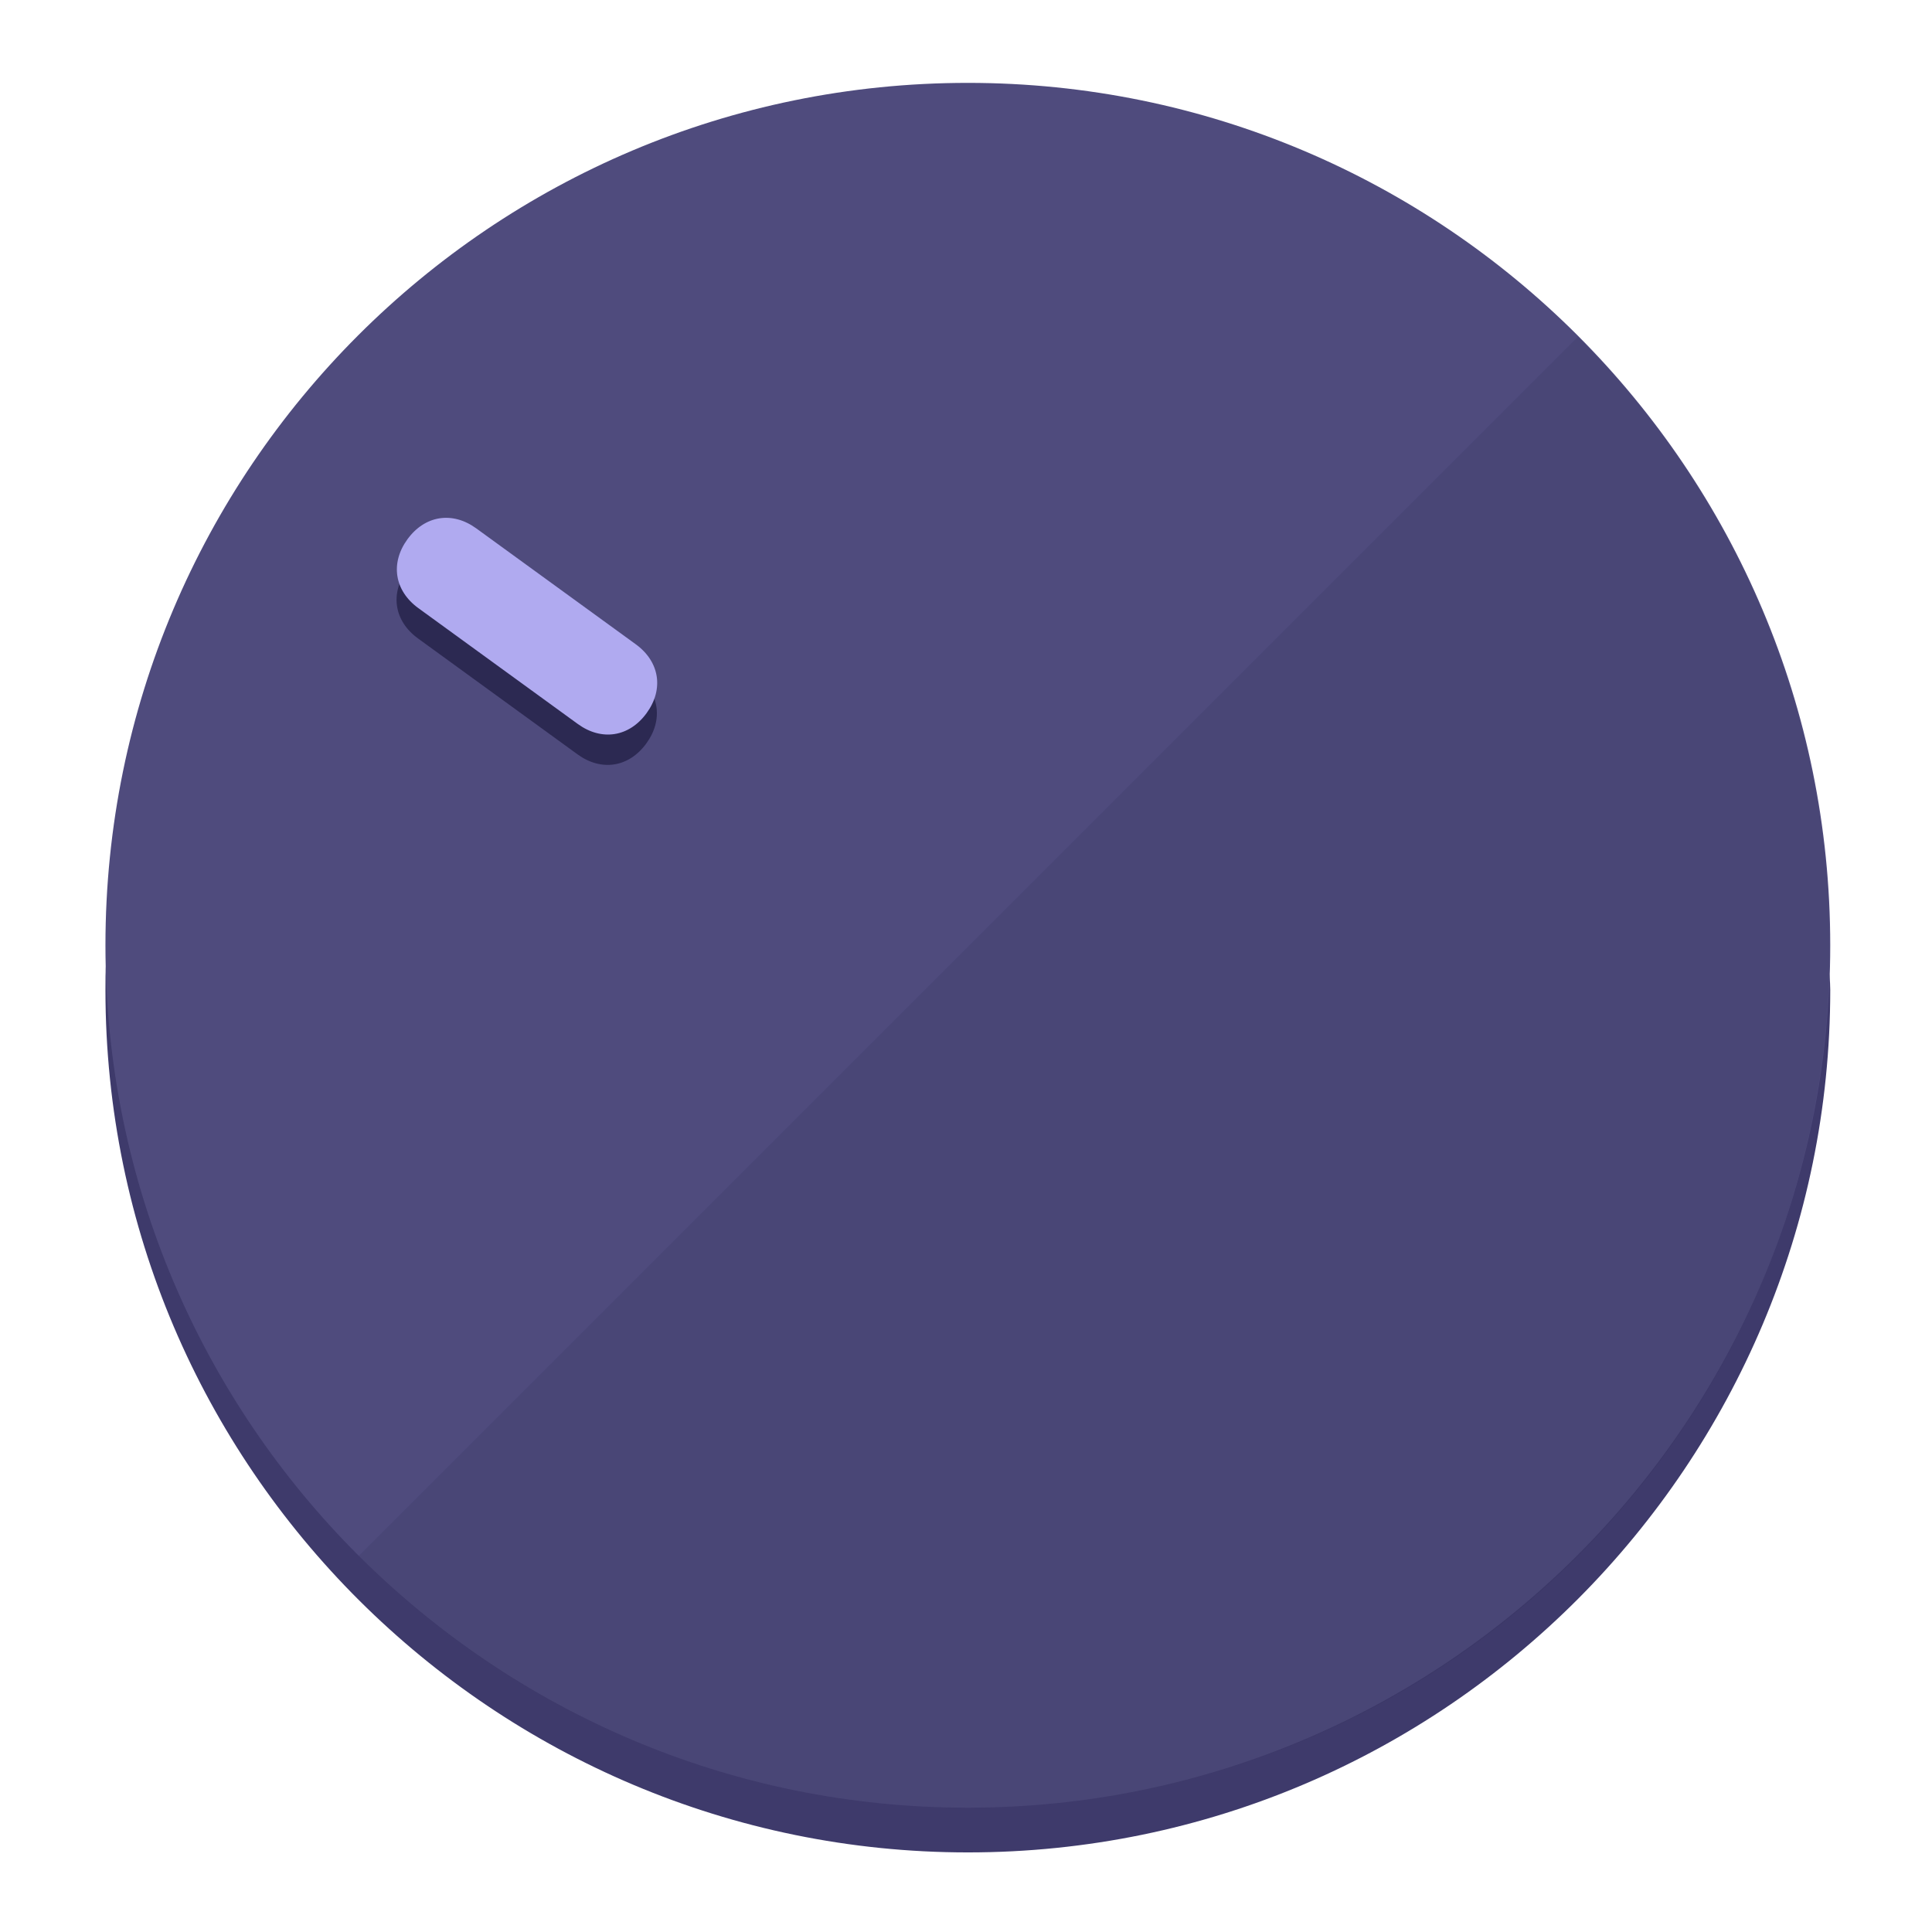
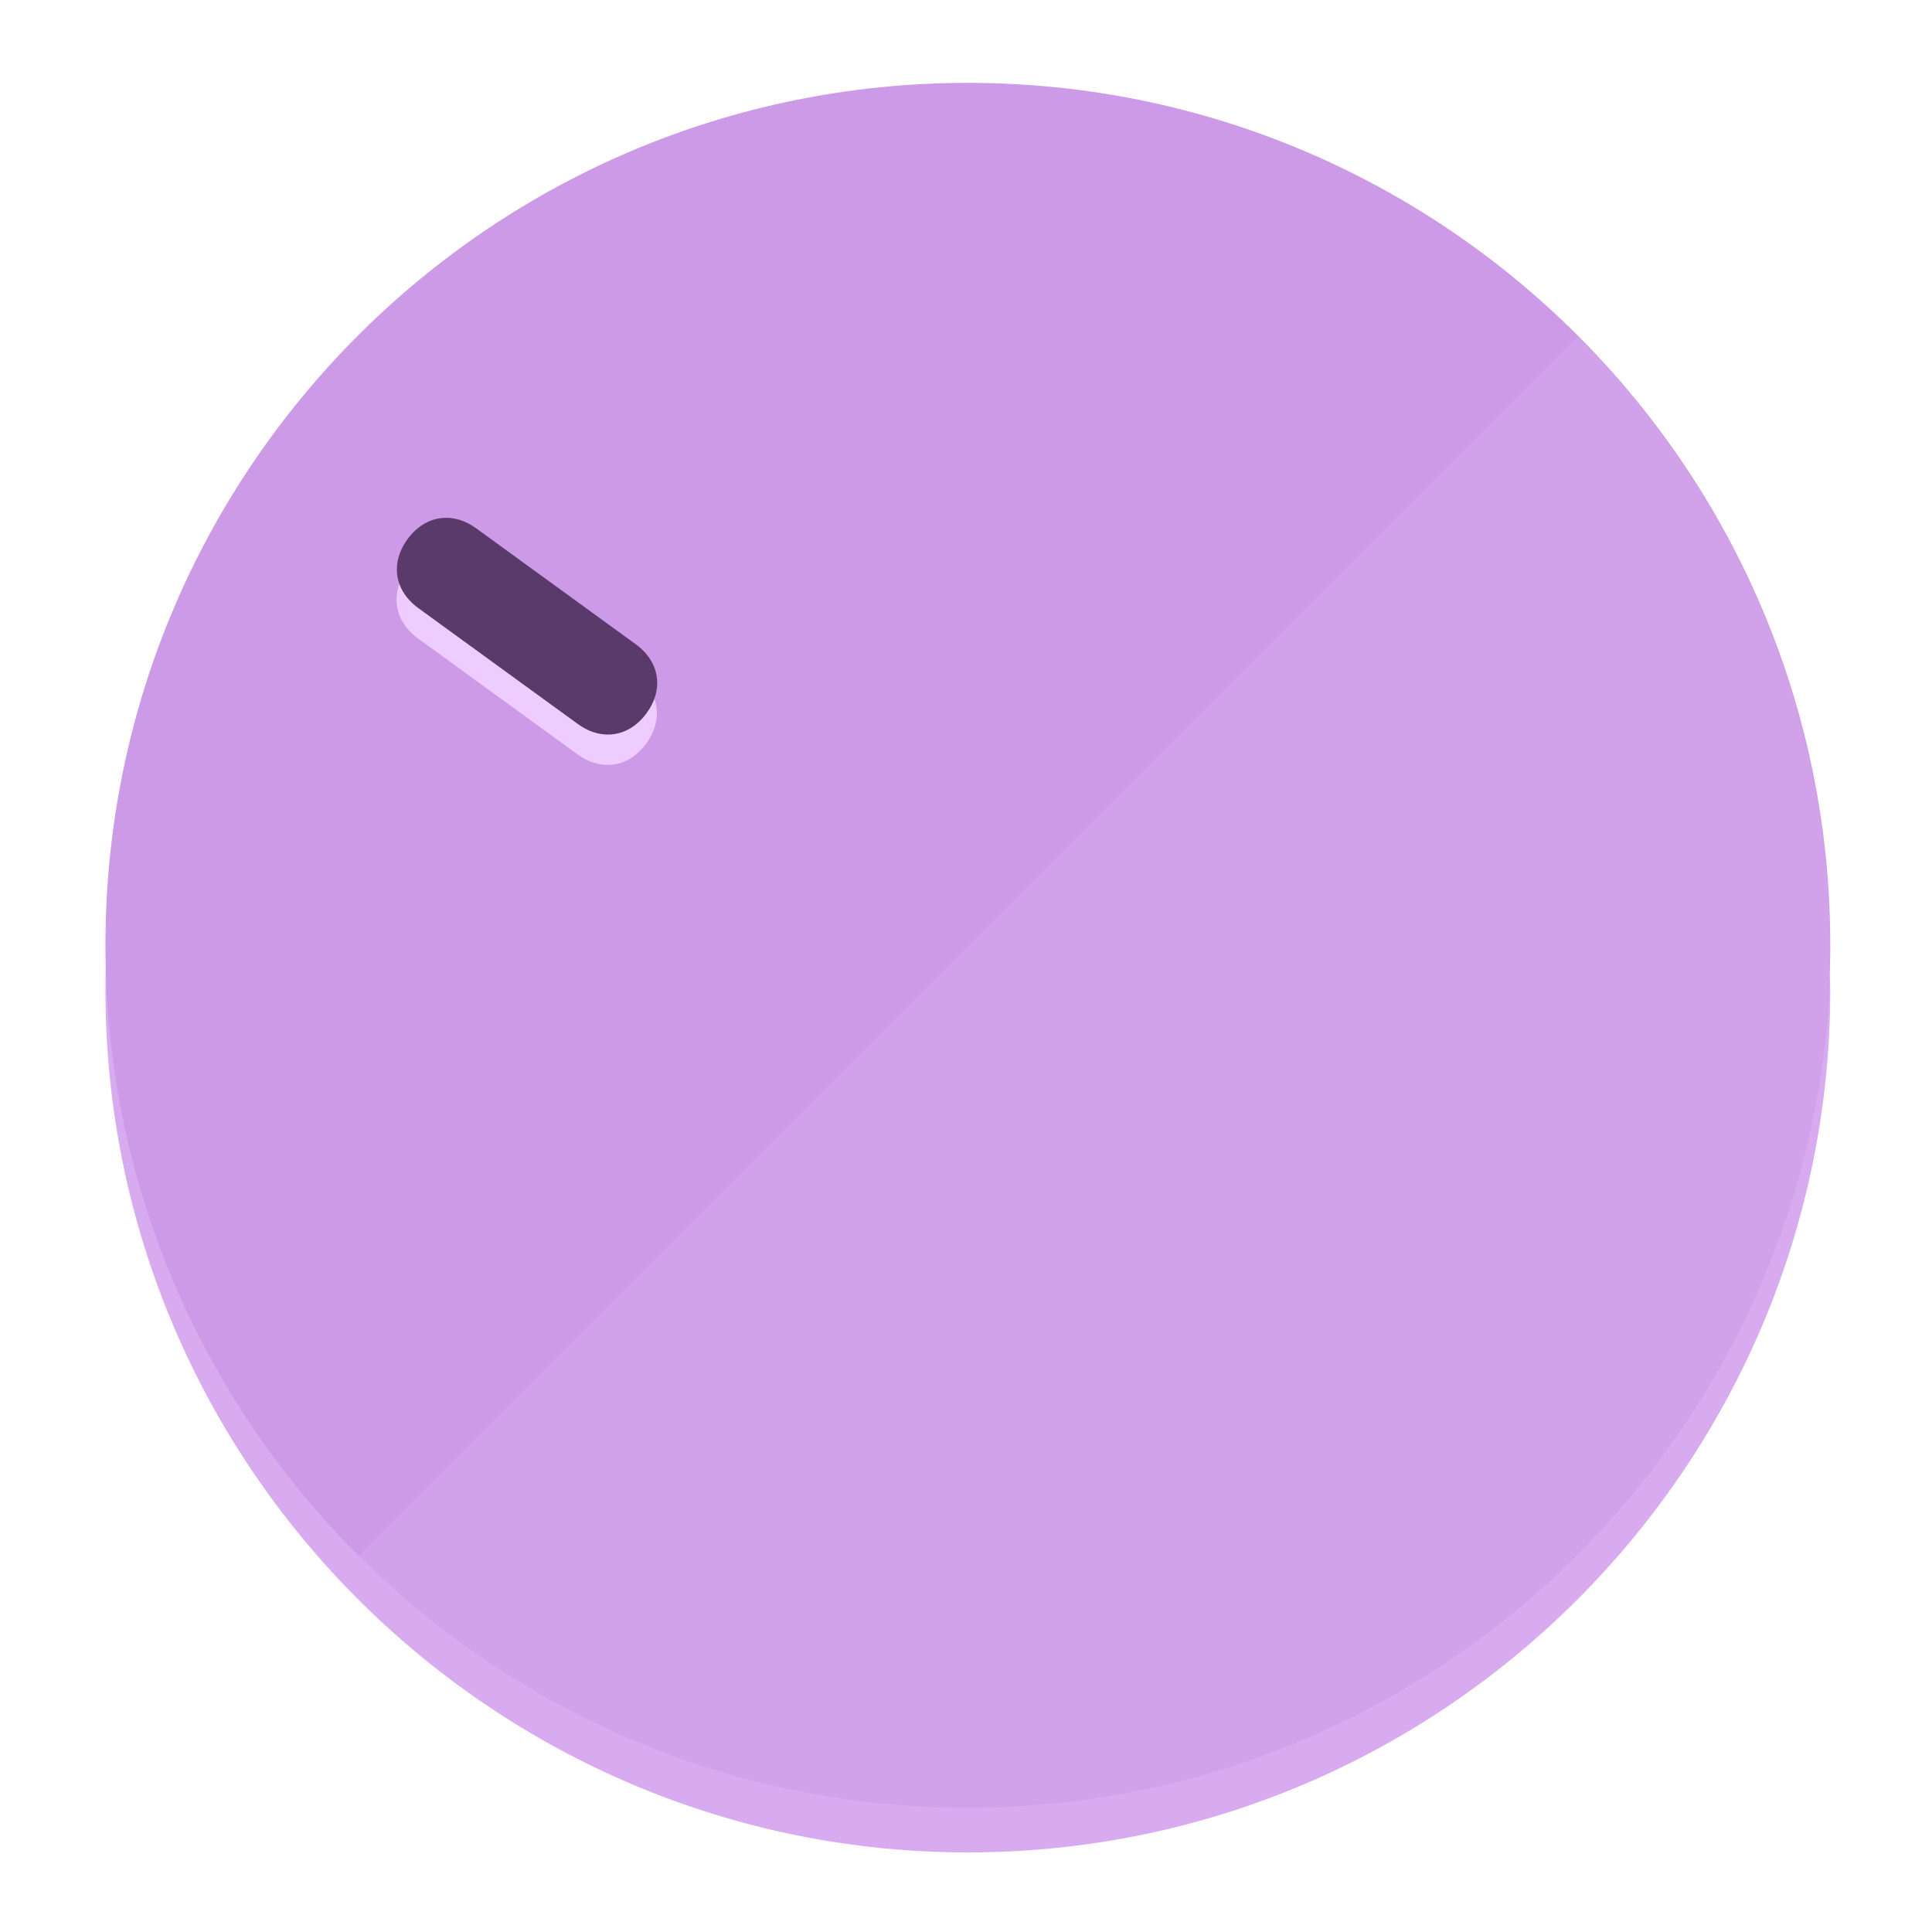
<svg xmlns="http://www.w3.org/2000/svg" height="120px" width="120px" version="1.1" id="Layer_1" viewBox="0 0 496.8 496.8" xml:space="preserve">
  <defs id="defs23" />
  <g id="g3158">
-     <path style="display:inline;fill:#3E3A6B;fill-opacity:1;stroke-width:1.584" d="m 248.875,445.92 c 116.582,0 212.89,-91.238 220.493,-205.286 0,5.069 1.267,8.87 1.267,13.939 0,121.651 -98.842,221.76 -221.76,221.76 -121.651,0 -221.76,-98.842 -221.76,-221.76 0,-5.069 0,-8.87 1.267,-13.939 7.603,114.048 103.91,205.286 220.493,205.286 z" id="path8" />
-     <circle style="display:inline;fill:#4F4B7D;fill-opacity:1;stroke-width:1.584" cx="248.875" cy="243.071" r="221.76" id="circle12" />
-     <path style="display:inline;fill:#2C2952;fill-opacity:0.154;stroke-width:1.587" d="m 405.744,86.606 c 86.308,86.308 86.308,227.193 0,313.5 -86.308,86.308 -227.193,86.308 -313.5,0" id="path14" />
+     <path style="display:inline;fill:#D8AAF0;fill-opacity:1;stroke-width:1.584" d="m 248.875,445.92 c 116.582,0 212.89,-91.238 220.493,-205.286 0,5.069 1.267,8.87 1.267,13.939 0,121.651 -98.842,221.76 -221.76,221.76 -121.651,0 -221.76,-98.842 -221.76,-221.76 0,-5.069 0,-8.87 1.267,-13.939 7.603,114.048 103.91,205.286 220.493,205.286 z" id="path8" />
+     <circle style="display:inline;fill:#CC9AE6;fill-opacity:1;stroke-width:1.584" cx="248.875" cy="243.071" r="221.76" id="circle12" />
+     <path style="display:inline;fill:#EECCFF;fill-opacity:0.154;stroke-width:1.587" d="m 405.744,86.606 c 86.308,86.308 86.308,227.193 0,313.5 -86.308,86.308 -227.193,86.308 -313.5,0" id="path14" />
  </g>
  <g id="g3198">
    <circle style="display:none;fill:#000000;fill-opacity:0;stroke-width:1.584" cx="-51.017" cy="344.188" r="221.76" id="circle12-3" transform="rotate(-54)" />
-     <path style="display:inline;fill:#2C2952;fill-opacity:1;stroke-width:1.584" d="m 163.397,173.469 c 6.151,4.469 7.272,11.549 2.803,17.7 v 0 c -4.469,6.151 -11.549,7.272 -17.7,2.803 l -41.007,-29.794 c -6.151,-4.469 -7.272,-11.549 -2.803,-17.7 v 0 c 4.469,-6.151 11.549,-7.272 17.7,-2.803 z" id="path3789" />
-     <path style="display:inline;fill:#B0AAF0;stroke-width:1.584" d="m 163.475,165.664 c 6.151,4.469 7.272,11.549 2.803,17.7 v 0 c -4.469,6.151 -11.549,7.272 -17.7,2.803 l -41.007,-29.794 c -6.151,-4.469 -7.272,-11.549 -2.803,-17.7 v 0 c 4.469,-6.151 11.549,-7.272 17.7,-2.803 z" id="path915" />
+     <path style="display:inline;fill:#EECCFF;fill-opacity:1;stroke-width:1.584" d="m 163.397,173.469 c 6.151,4.469 7.272,11.549 2.803,17.7 v 0 c -4.469,6.151 -11.549,7.272 -17.7,2.803 l -41.007,-29.794 c -6.151,-4.469 -7.272,-11.549 -2.803,-17.7 v 0 c 4.469,-6.151 11.549,-7.272 17.7,-2.803 z" id="path3789" />
+     <path style="display:inline;fill:#5A3A6B;stroke-width:1.584" d="m 163.475,165.664 c 6.151,4.469 7.272,11.549 2.803,17.7 v 0 c -4.469,6.151 -11.549,7.272 -17.7,2.803 l -41.007,-29.794 c -6.151,-4.469 -7.272,-11.549 -2.803,-17.7 v 0 c 4.469,-6.151 11.549,-7.272 17.7,-2.803 z" id="path915" />
  </g>
</svg>
